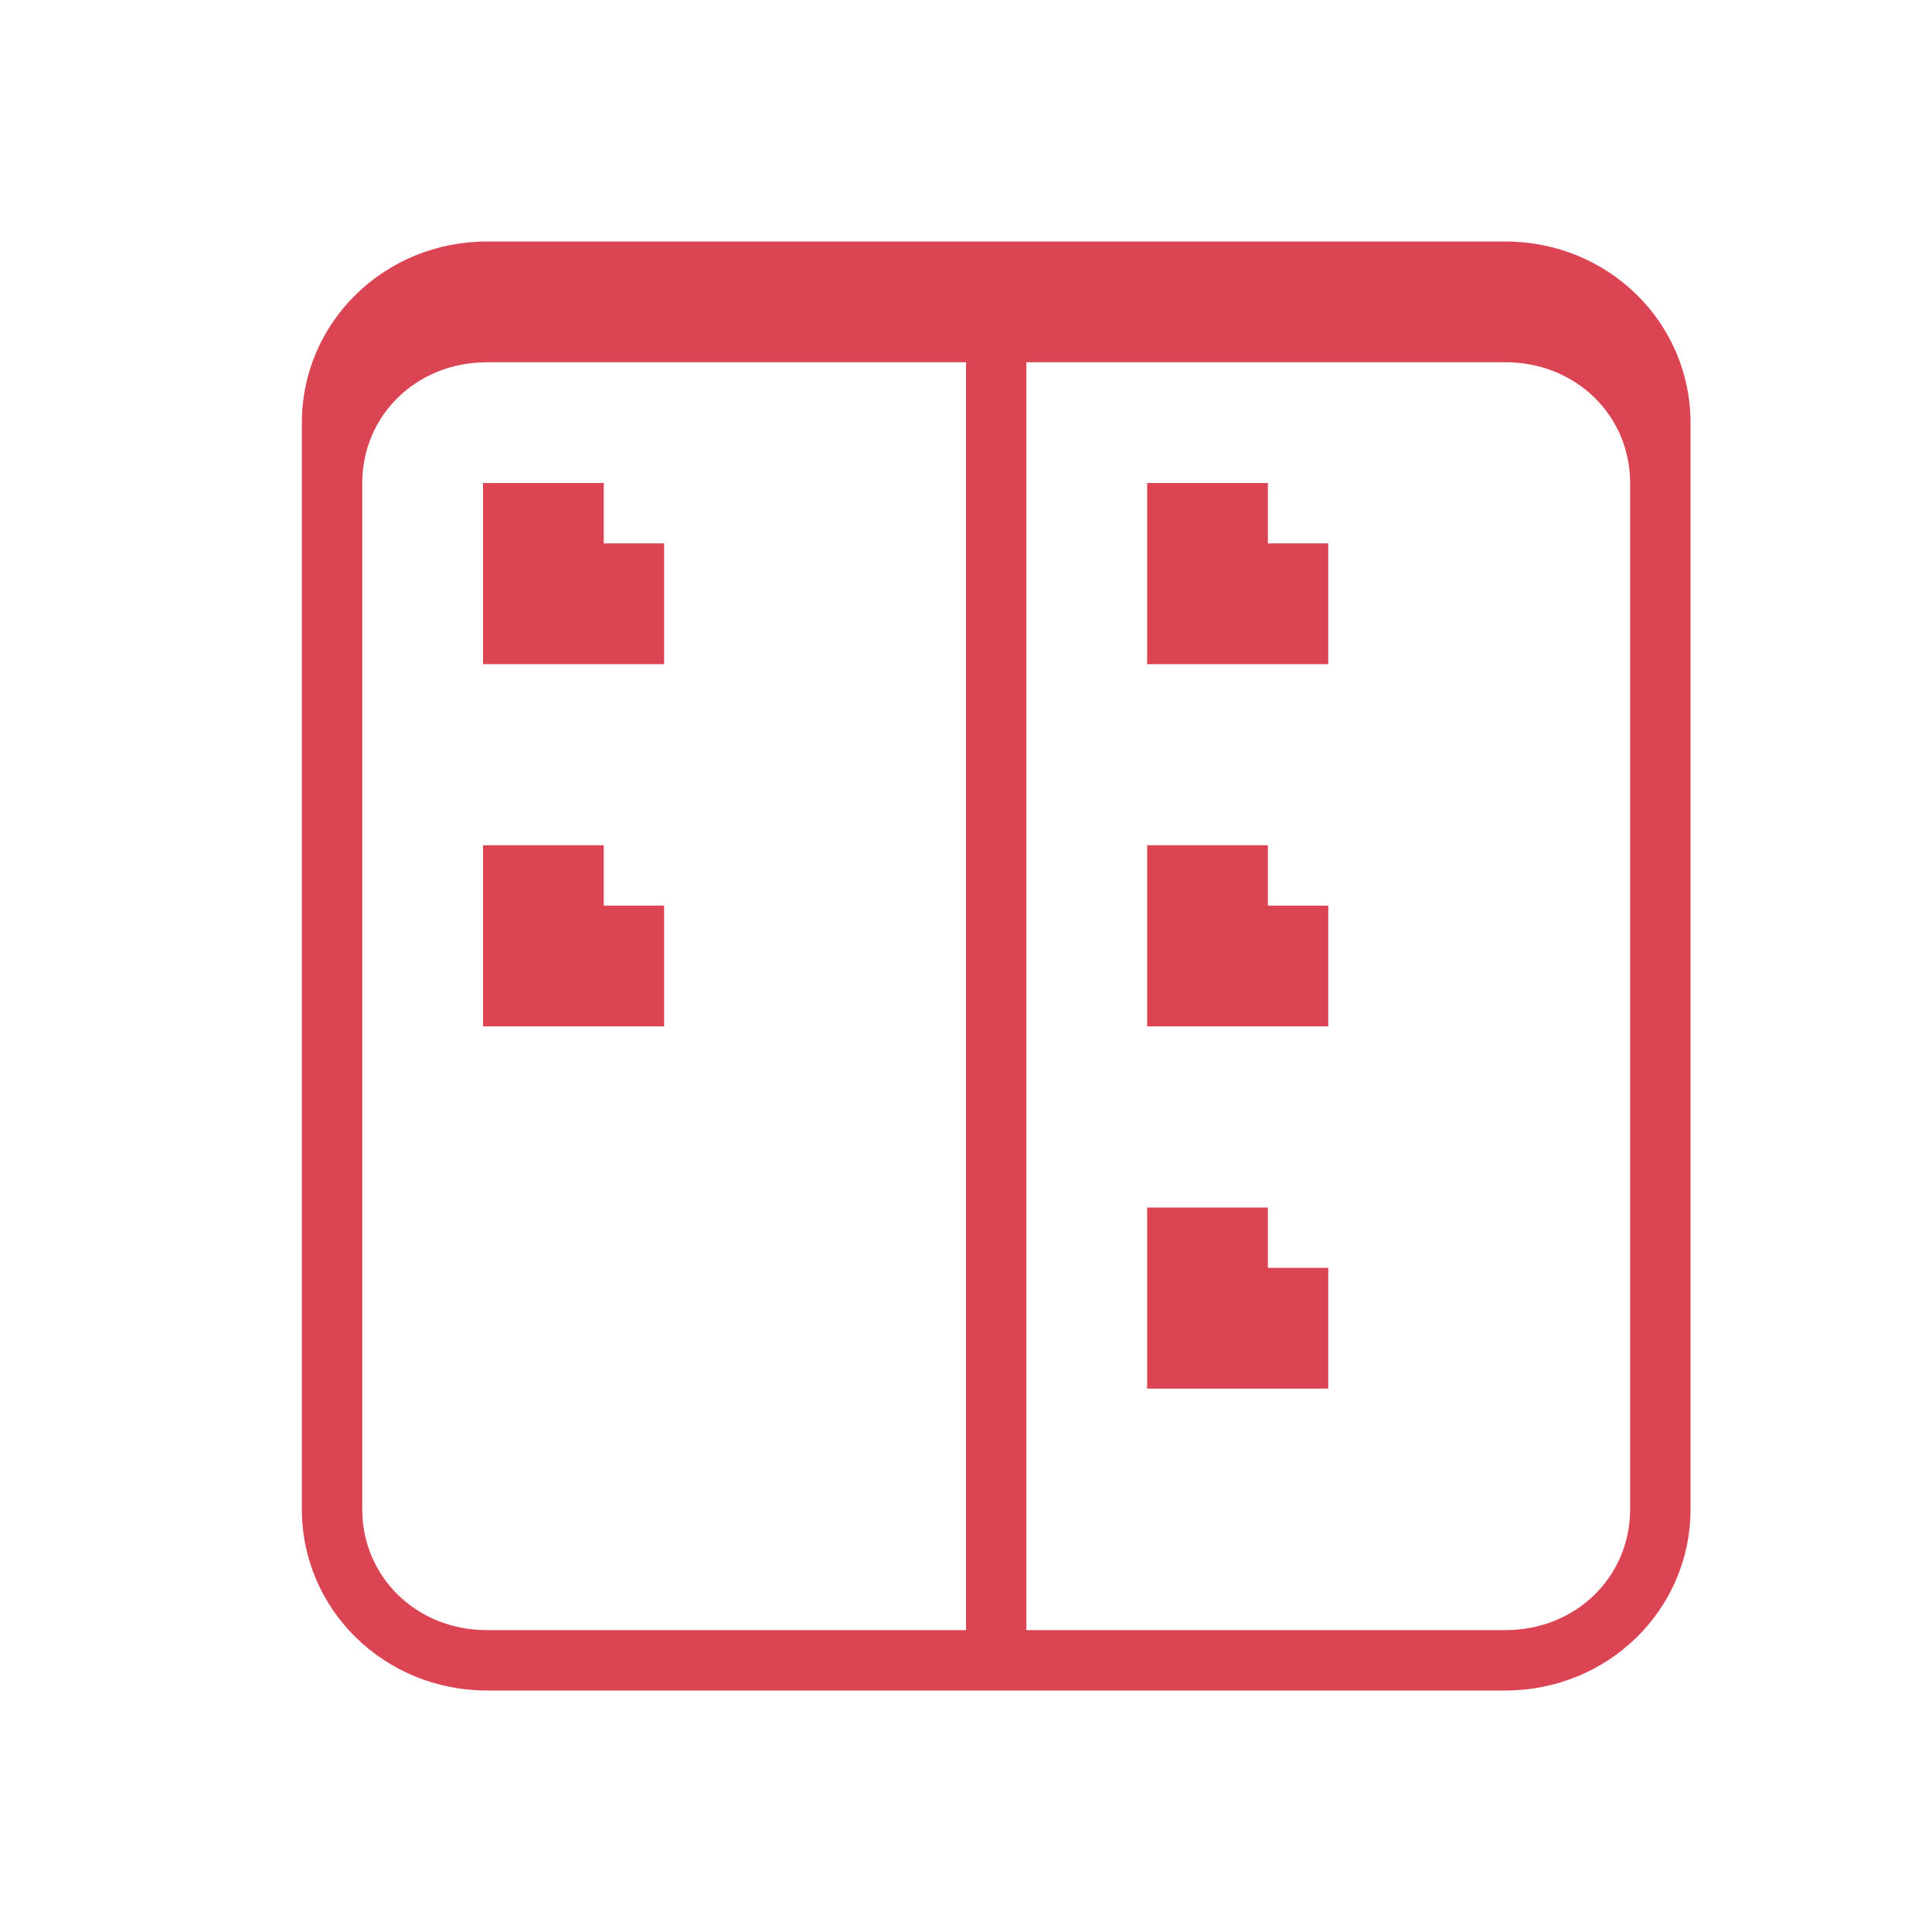
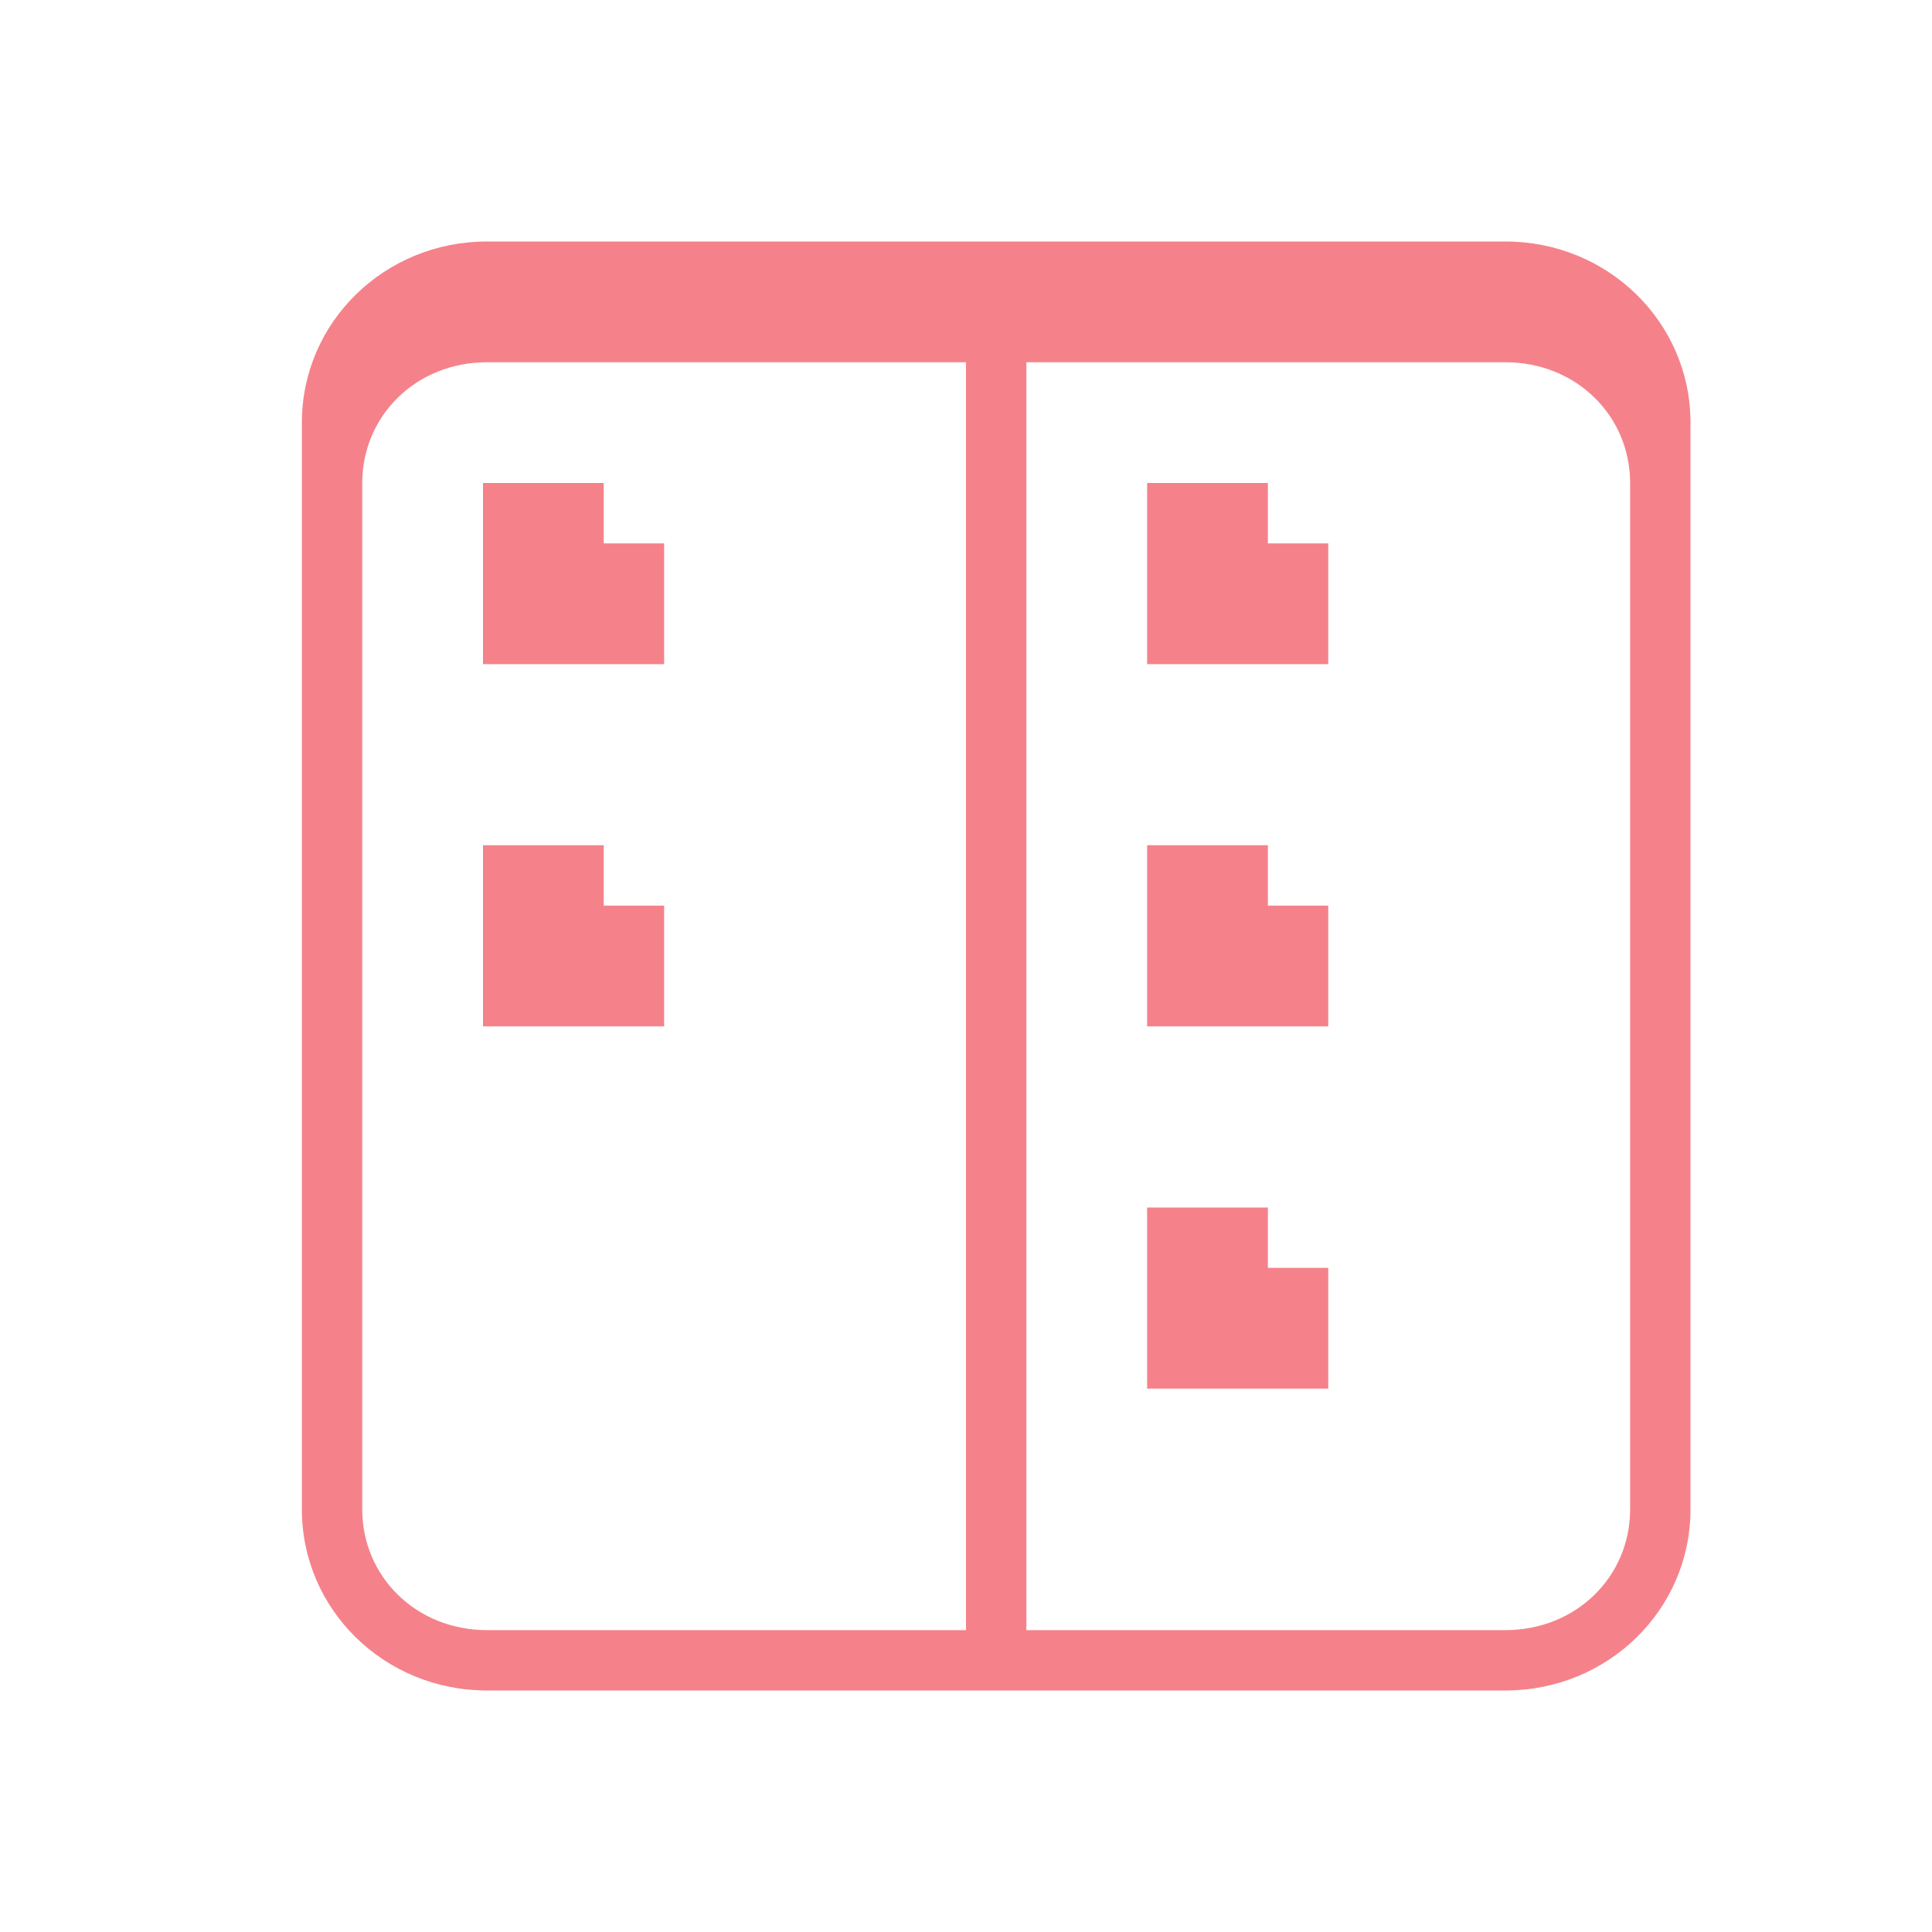
<svg xmlns="http://www.w3.org/2000/svg" width="32" height="32" version="1">
  <g id="22-22-krusader_root" transform="translate(32,10)">
    <rect style="opacity:0.001" width="22" height="22" x="0" y="0" />
-     <path style="opacity:1;fill:#da4453" d="m 5,3 c -1.108,0 -2,0.892 -2,2 V 17 c 0,1.108 0.892,2 2,2 h 11 c 1.108,0 2,-0.892 2,-2 V 5 c 0,-1.108 -0.892,-2 -2,-2 z m 0,2 h 5 V 18 H 5 C 4.429,18 4,17.571 4,17 V 6 c 0,-0.571 0.429,-1 1,-1 z m 6,0 h 5 c 0.571,0 1,0.429 1,1 V 17 c 0,0.571 -0.429,1 -1,1 h -5 z m -6,1 v 2 h 2 v -1.5 H 6 v -0.5 z m 7,0 v 2 h 2 v -1.5 h -1 v -0.5 z M 5,10 V 12 H 7 V 10.5 H 6 V 10 Z m 7,0 V 12 h 2 V 10.5 H 13 V 10 Z M 12,14 v 2 h 2 V 14.5 H 13 V 14 Z" />
+     <path style="opacity:1;fill:#f5828a" d="m 5,3 c -1.108,0 -2,0.892 -2,2 V 17 c 0,1.108 0.892,2 2,2 h 11 c 1.108,0 2,-0.892 2,-2 V 5 c 0,-1.108 -0.892,-2 -2,-2 z m 0,2 h 5 V 18 H 5 C 4.429,18 4,17.571 4,17 V 6 c 0,-0.571 0.429,-1 1,-1 z m 6,0 h 5 c 0.571,0 1,0.429 1,1 V 17 c 0,0.571 -0.429,1 -1,1 h -5 z m -6,1 v 2 h 2 v -1.5 H 6 v -0.5 z m 7,0 v 2 h 2 v -1.5 h -1 v -0.5 z M 5,10 V 12 H 7 V 10.5 H 6 V 10 Z m 7,0 V 12 h 2 V 10.5 H 13 V 10 Z M 12,14 v 2 h 2 V 14.5 H 13 V 14 Z" />
  </g>
  <g id="krusader_root">
    <rect style="opacity:0.001" width="32" height="32" x="0" y="0" />
-     <path style="opacity:1;fill:#da4453" d="M 8.066 4 C 6.367 4 5 5.338 5 7 L 5 25 C 5 26.662 6.367 28 8.066 28 L 24.934 28 C 26.633 28 28 26.662 28 25 L 28 7 C 28 5.338 26.633 4 24.934 4 L 8.066 4 z M 8.066 6 L 16 6 L 16 26.699 L 16 27 L 8.066 27 C 6.893 27 6 26.113 6 25 L 6 8 C 6 6.887 6.893 6 8.066 6 z M 17 6 L 24.934 6 C 26.107 6 27 6.887 27 8 L 27 25 C 27 26.113 26.107 27 24.934 27 L 17 27 L 17 26.699 L 17 6 z M 8 8 L 8 11 L 11 11 L 11 9 L 10 9 L 10 8 L 8 8 z M 19 8 L 19 11 L 22 11 L 22 9 L 21 9 L 21 8 L 19 8 z M 8 14 L 8 17 L 11 17 L 11 15 L 10 15 L 10 14 L 8 14 z M 19 14 L 19 17 L 22 17 L 22 15 L 21 15 L 21 14 L 19 14 z M 19 20 L 19 23 L 22 23 L 22 21 L 21 21 L 21 20 L 19 20 z" />
+     <path style="opacity:1;fill:#f5828a" d="M 8.066 4 C 6.367 4 5 5.338 5 7 L 5 25 C 5 26.662 6.367 28 8.066 28 L 24.934 28 C 26.633 28 28 26.662 28 25 L 28 7 C 28 5.338 26.633 4 24.934 4 L 8.066 4 z M 8.066 6 L 16 6 L 16 26.699 L 16 27 L 8.066 27 C 6.893 27 6 26.113 6 25 L 6 8 C 6 6.887 6.893 6 8.066 6 z M 17 6 L 24.934 6 C 26.107 6 27 6.887 27 8 L 27 25 C 27 26.113 26.107 27 24.934 27 L 17 27 L 17 26.699 L 17 6 z M 8 8 L 8 11 L 11 11 L 11 9 L 10 9 L 10 8 L 8 8 z M 19 8 L 19 11 L 22 11 L 22 9 L 21 9 L 21 8 L 19 8 z M 8 14 L 8 17 L 11 17 L 11 15 L 10 15 L 10 14 L 8 14 z M 19 14 L 19 17 L 22 17 L 22 15 L 21 15 L 21 14 L 19 14 z M 19 20 L 19 23 L 22 23 L 22 21 L 21 21 L 21 20 L 19 20 z" />
  </g>
</svg>
